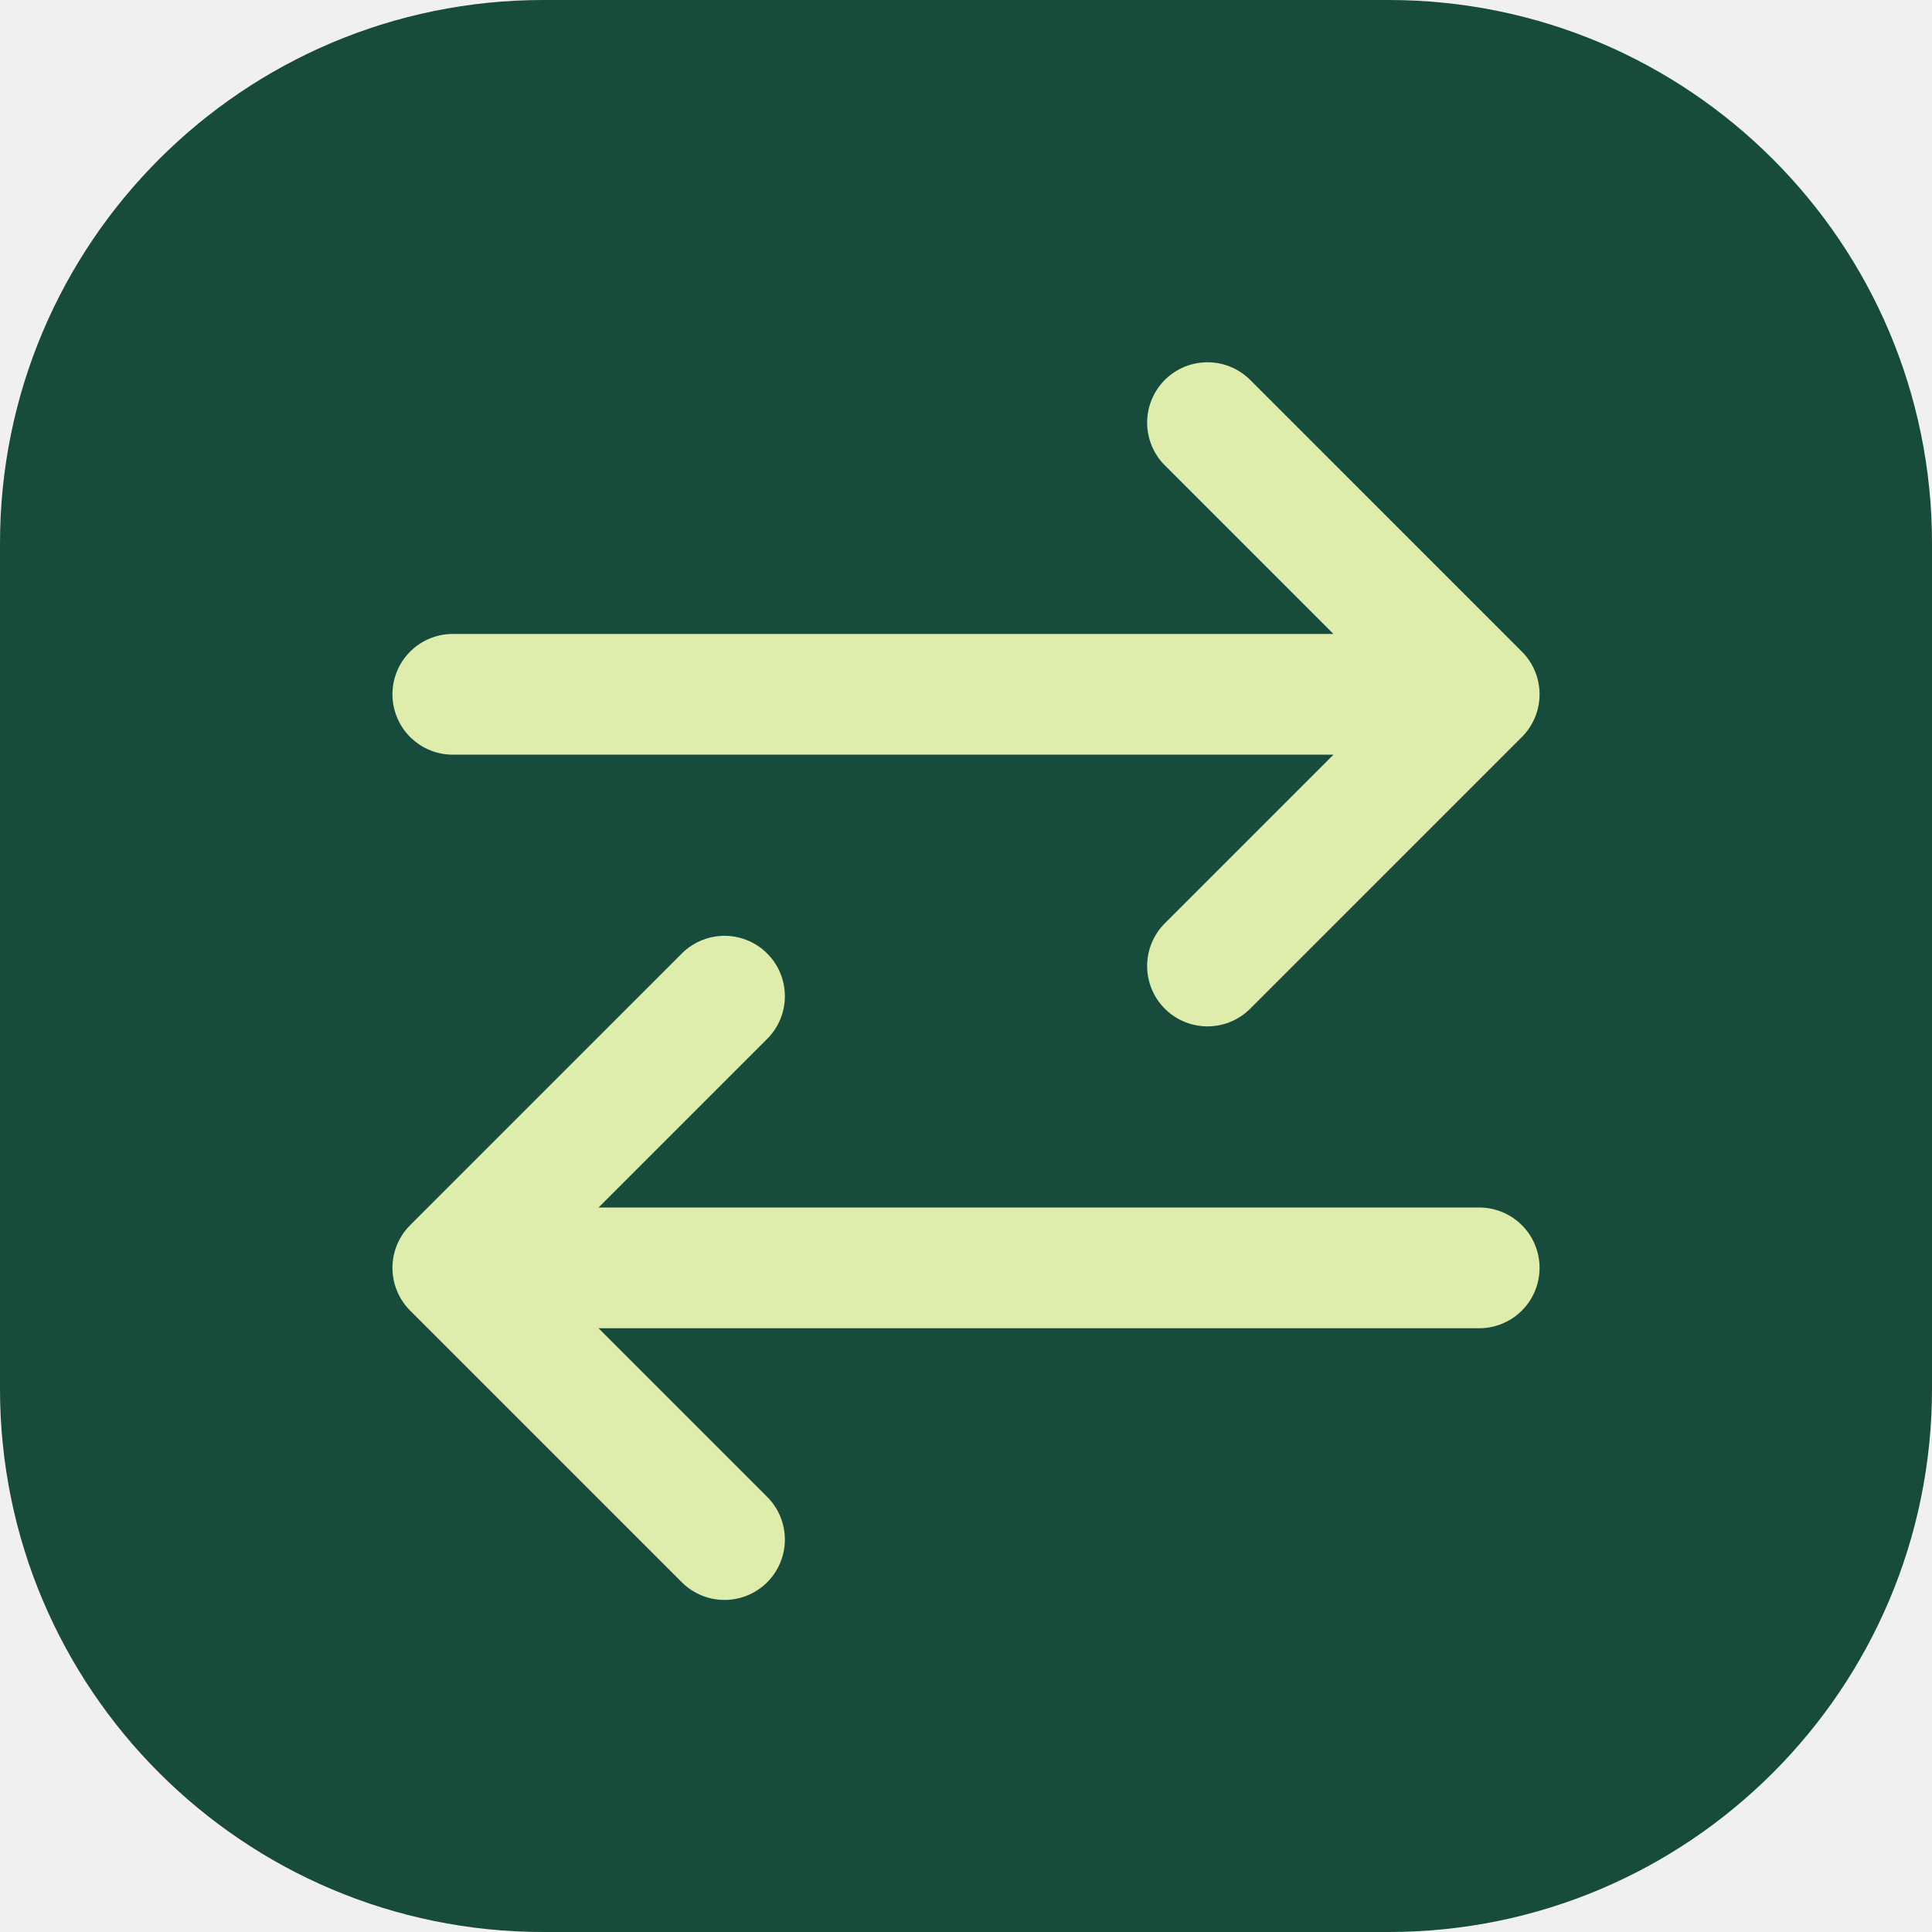
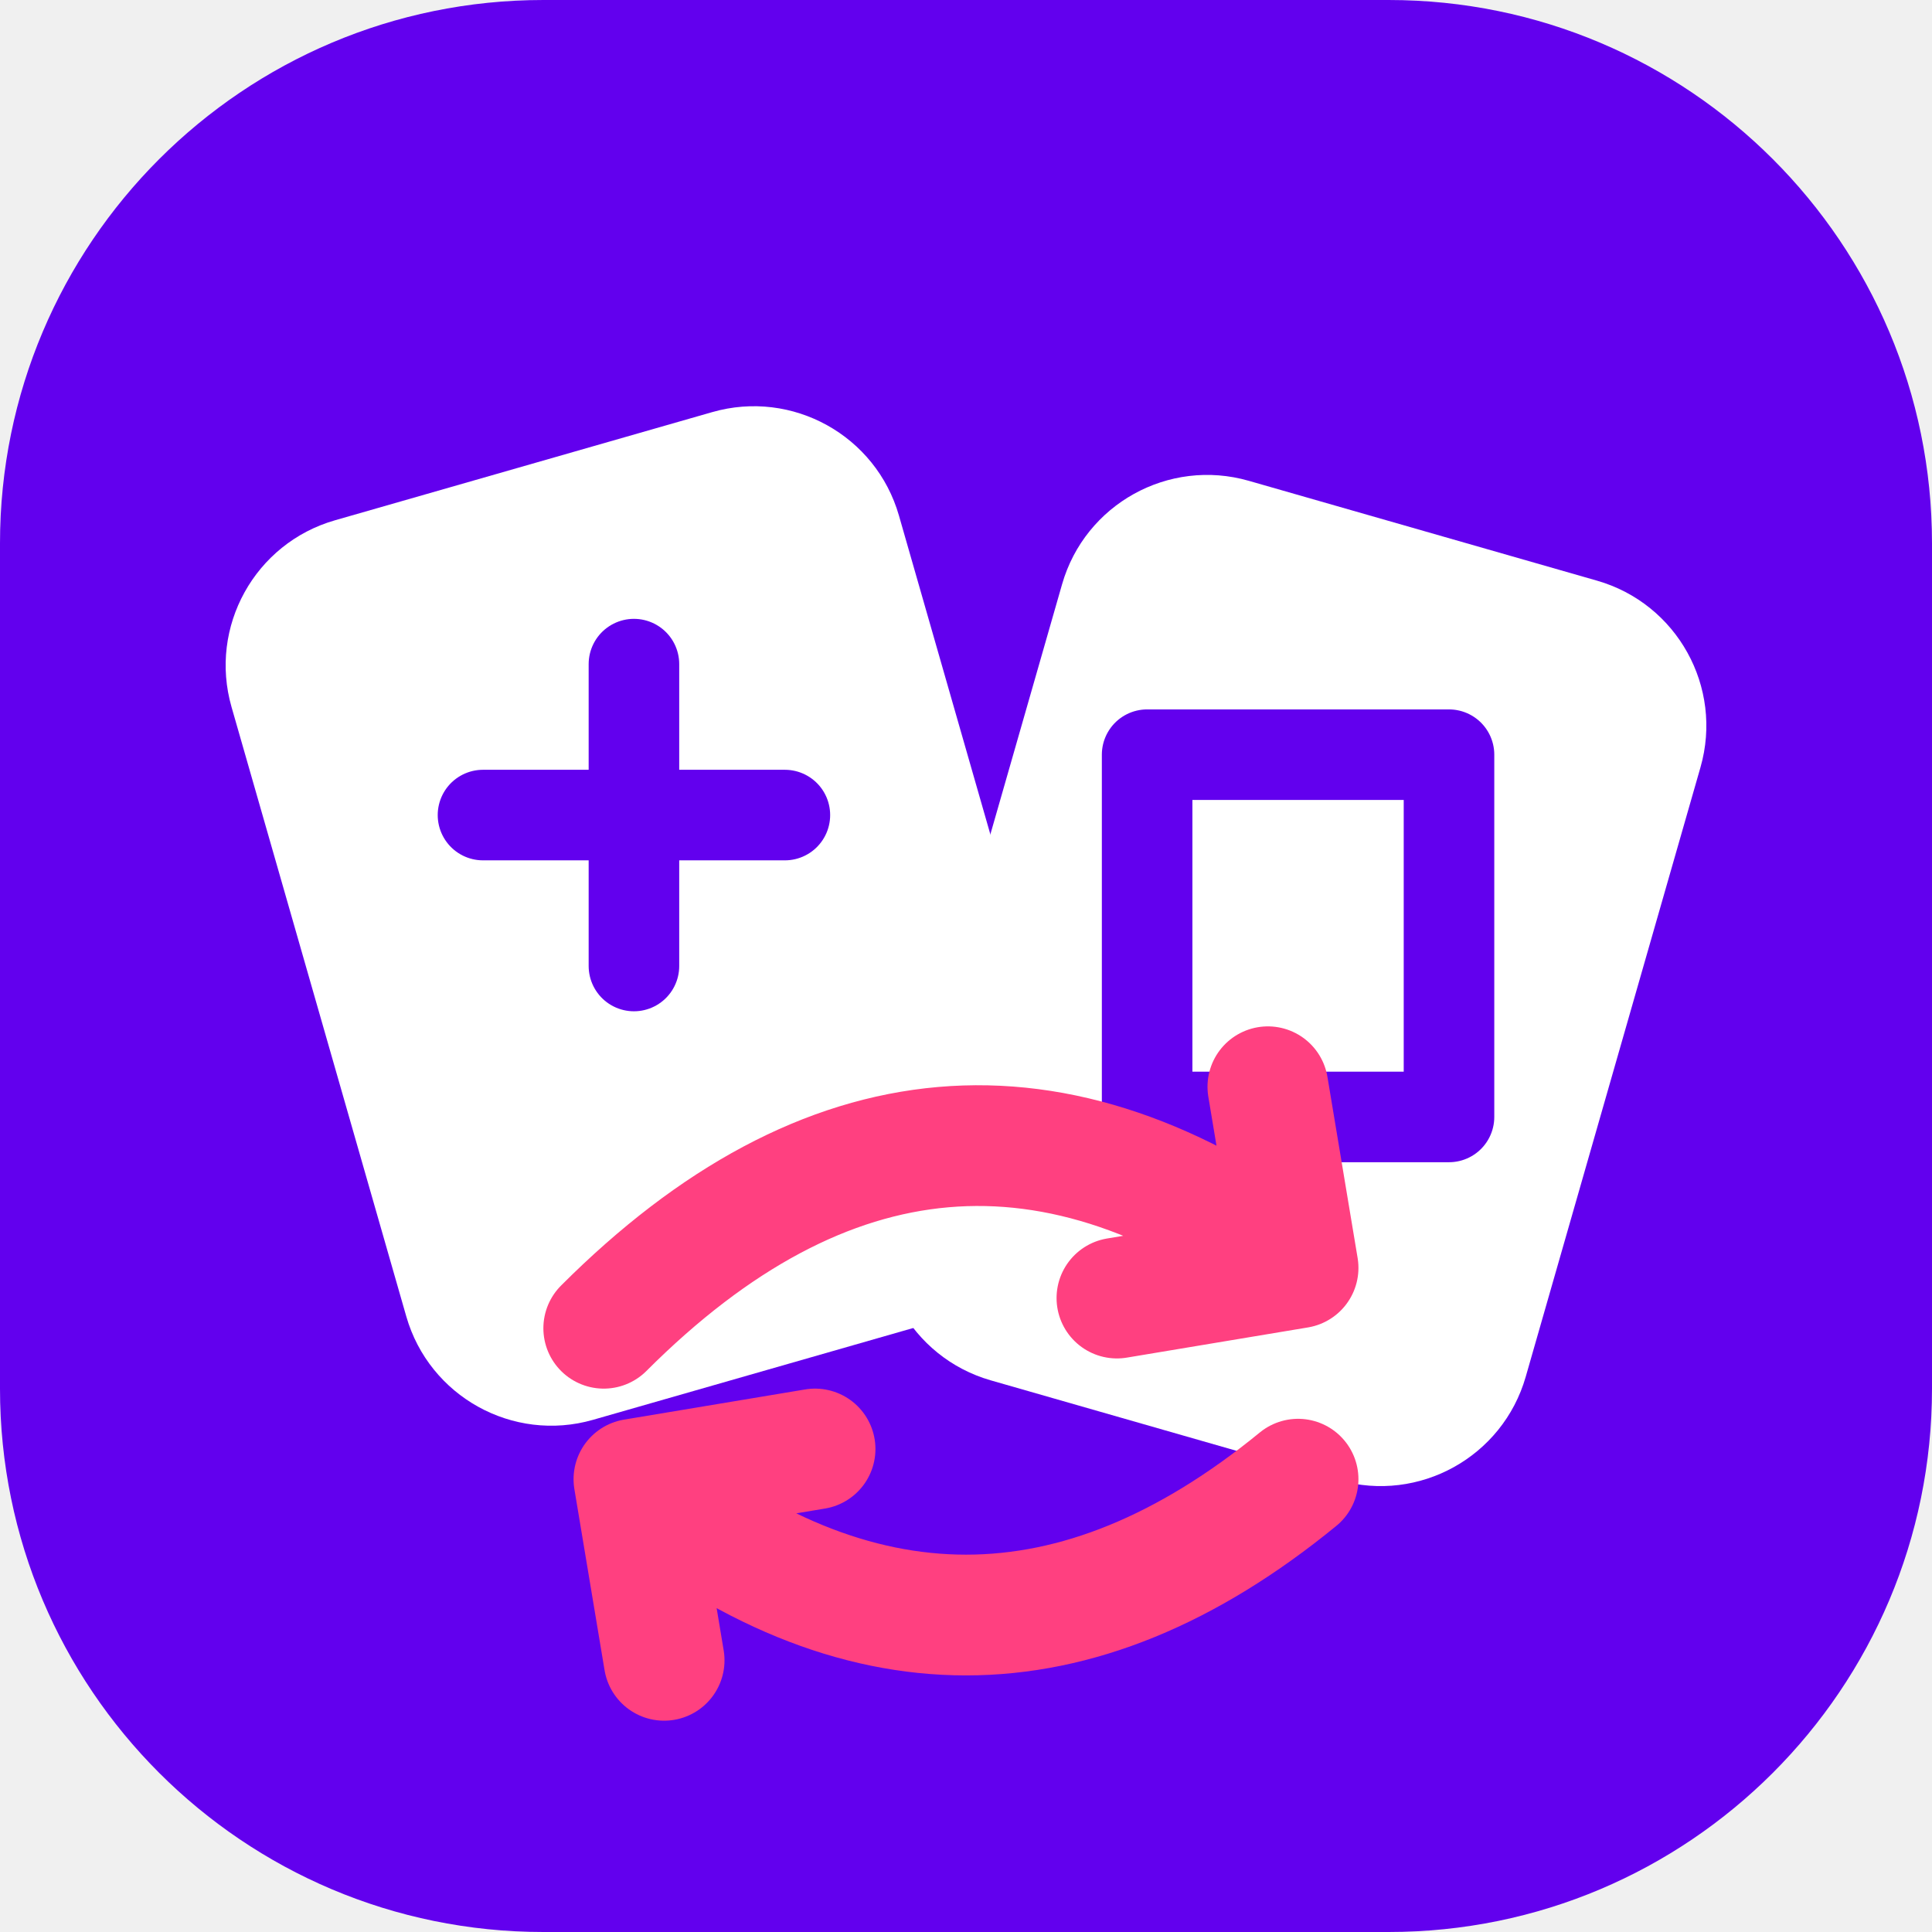
<svg xmlns="http://www.w3.org/2000/svg" viewBox="0 0 64 64">
-   <rect width="64" height="64" rx="18" fill="#174b3b" />
-   <g fill="none" stroke="#deedac" stroke-linecap="round" stroke-linejoin="round" stroke-width="4">
-     <path d="M15 23h34l-9-9m9 9-9 9M49 42H15l9-9m-9 9 9 9" />
+   <rect width="64" height="64" rx="18" fill="#6200ee" />
+   <g fill="#fff">
+     <rect x="10" y="15" width="23" height="31" rx="5" transform="rotate(-16 21 30)" />
+     <rect x="32" y="17" width="22" height="31" rx="5" transform="rotate(16 43 32)" />
+   </g>
+   <g fill="none" stroke-linecap="round" stroke-linejoin="round">
+     <path d="M16 27h10m-5-5v10M38 25h10v12H38z" stroke="#6200ee" stroke-width="3" />
+     <path d="M20 44q11-11 23-2l-1-6m1 6-6 1M43 49q-11 9-22 0l1 6m-1-6 6-1" stroke="#ff4080" stroke-width="4" />
  </g>
</svg>
